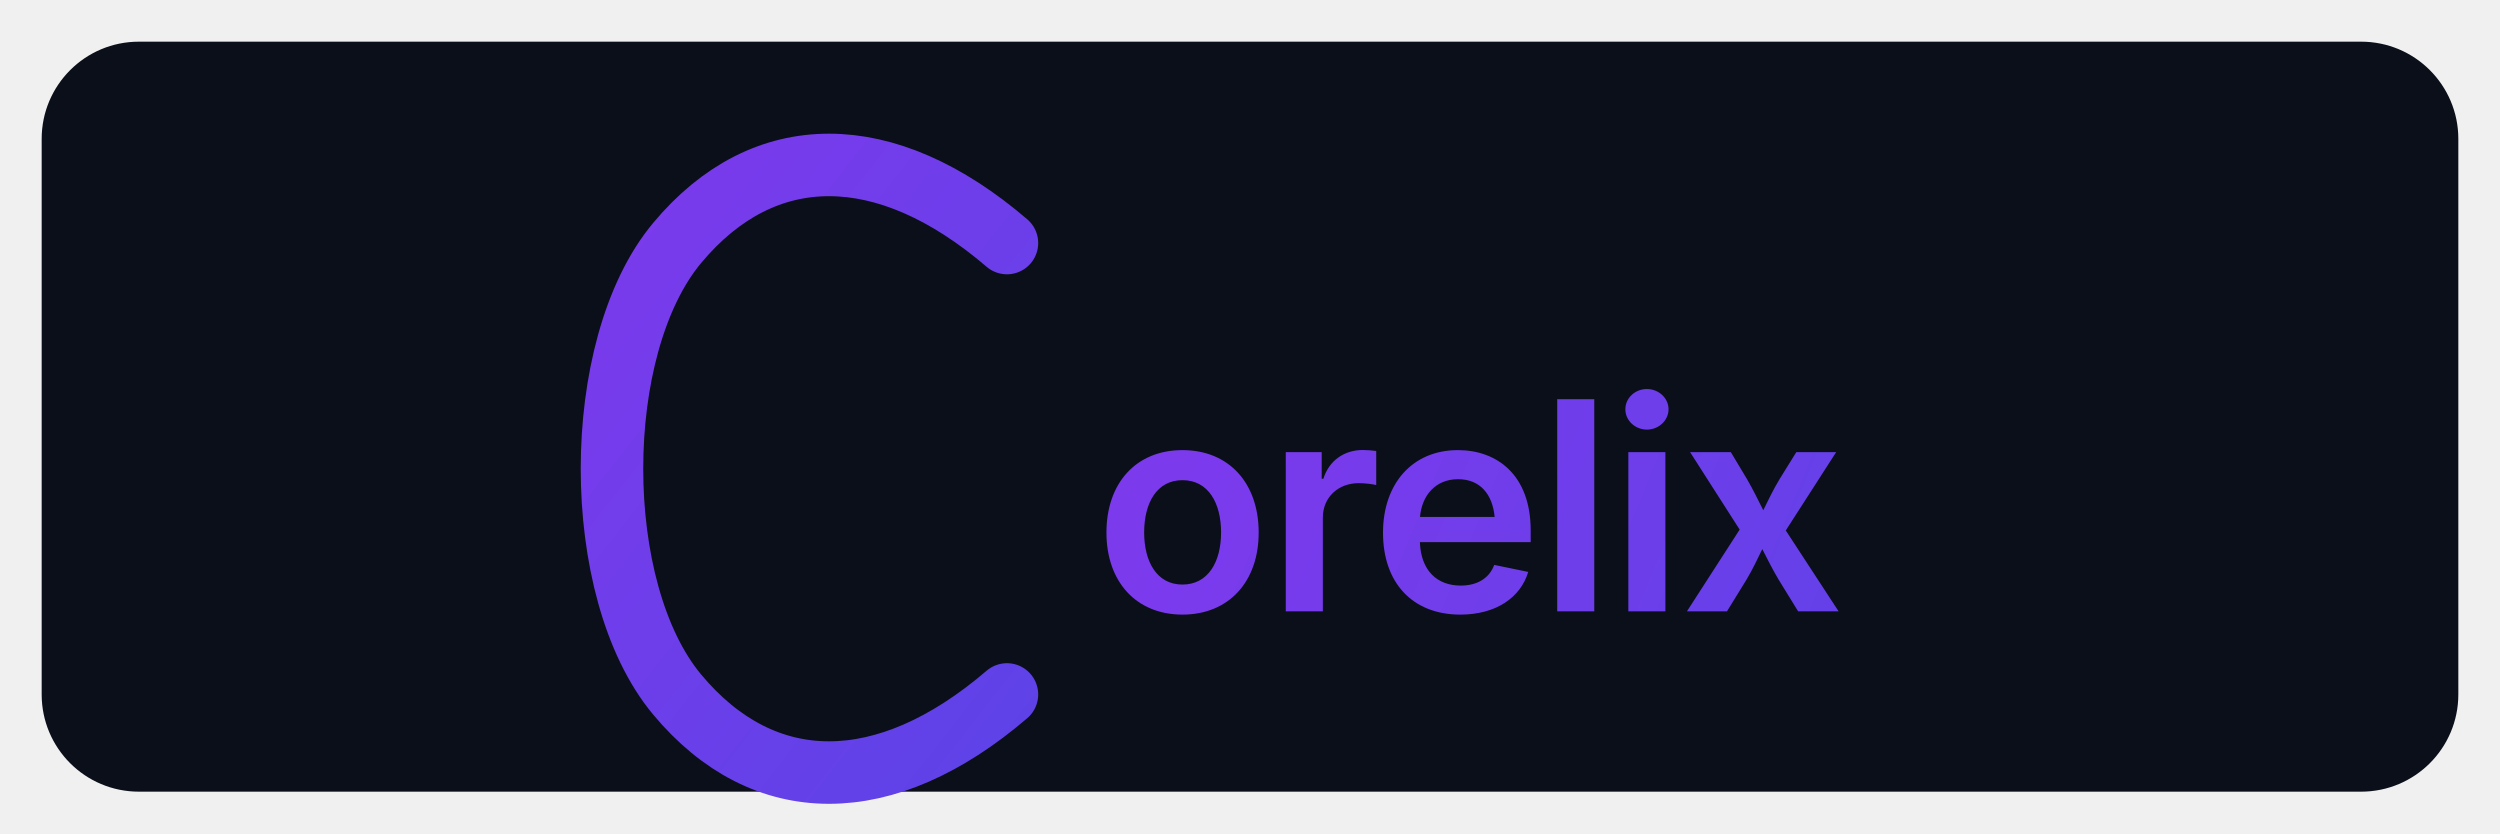
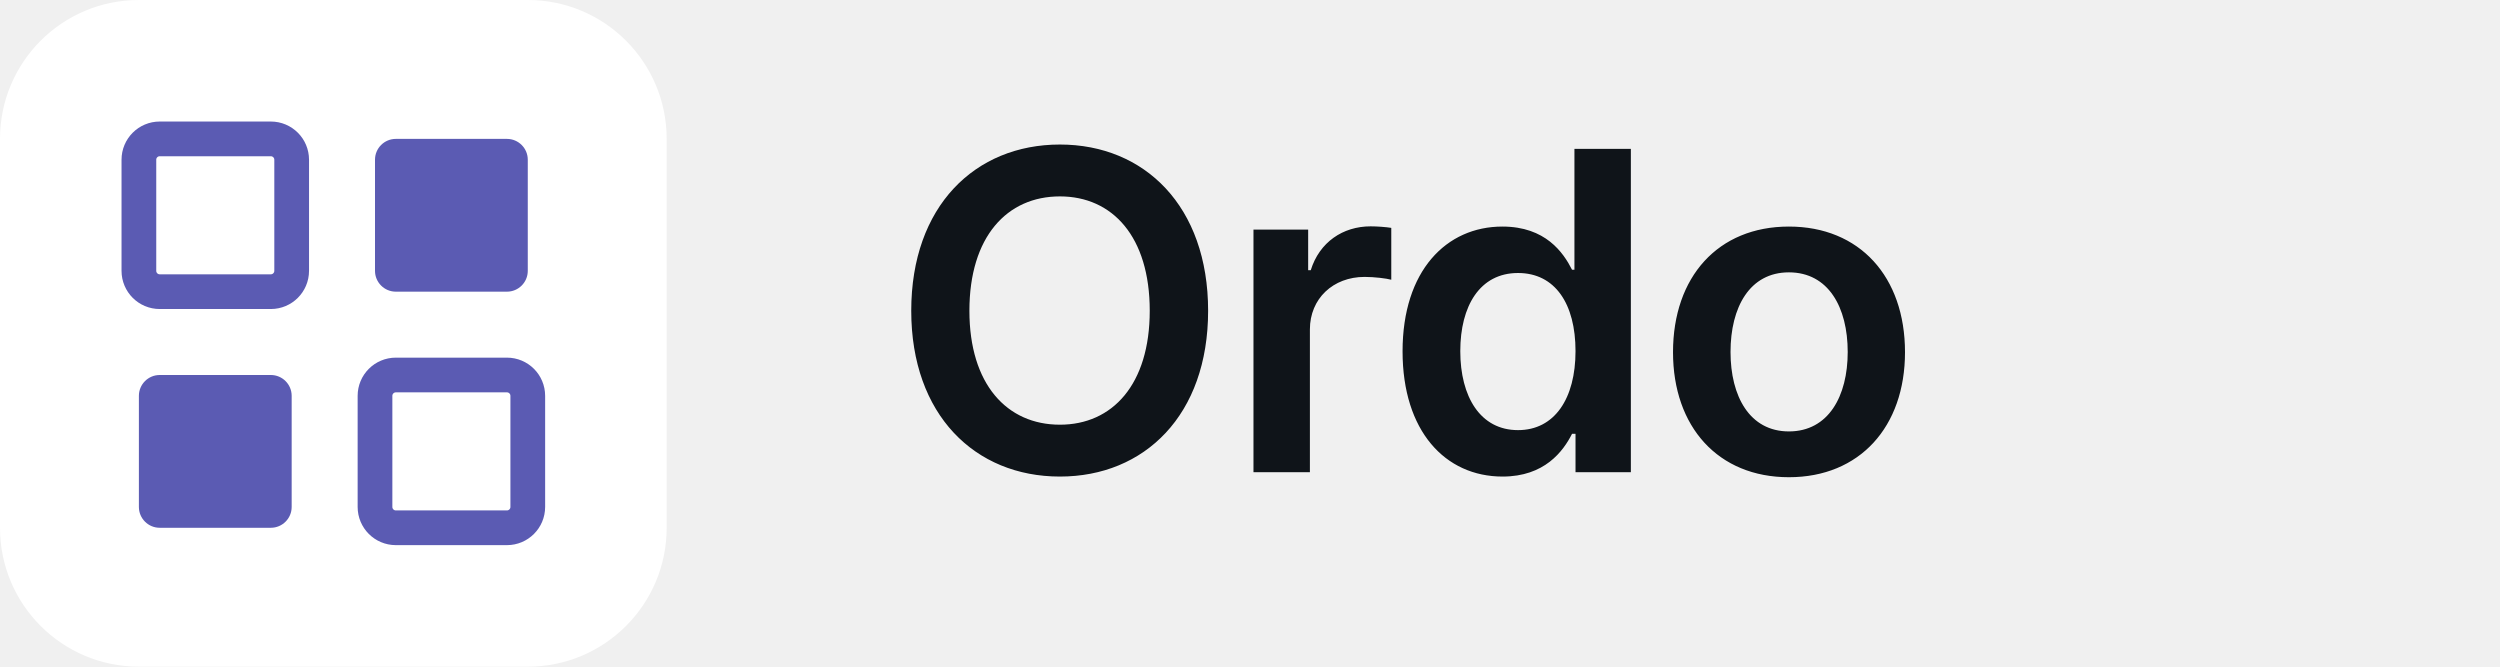
- <svg xmlns="http://www.w3.org/2000/svg" viewBox="0 0 720 240" fill="none">
-   <defs>
-     <linearGradient id="corelixGrad" x1="70" y1="40" x2="300" y2="220" gradientUnits="userSpaceOnUse">
-       <stop offset="0%" stop-color="#7C3AED" />
-       <stop offset="100%" stop-color="#4F46E5" />
-     </linearGradient>
-     <linearGradient id="wordmarkGrad" x1="260" y1="60" x2="600" y2="200" gradientUnits="userSpaceOnUse">
-       <stop offset="0%" stop-color="#7C3AED" />
-       <stop offset="100%" stop-color="#4F46E5" />
-     </linearGradient>
-   </defs>
-   <rect x="12" y="12" width="696" height="216" rx="28" fill="#0B0F19" />
-   <g transform="translate(110, 0)">
-     <path d="M180 70          C145 40 110 40 85 70          C60 100 60 170 85 200          C110 230 145 230 180 200" stroke="url(#corelixGrad)" stroke-width="18" stroke-linecap="round" fill="none" />
-     <text x="205" y="145" dominant-baseline="middle" font-family="Inter, Satoshi, Arial, sans-serif" font-size="84" font-weight="600" letter-spacing="-1.5" fill="url(#wordmarkGrad)">orelix</text>
-   </g>
+ <svg xmlns="http://www.w3.org/2000/svg" viewBox="0 0 180 48" fill="none">
+   <rect width="48" height="48" rx="10" fill="#FFFFFF" />
+   <rect x="10" y="10" width="11" height="11" rx="1.5" stroke="#5B5BB3" stroke-width="2.5" />
+   <rect x="27" y="10" width="11" height="11" rx="1.5" fill="#5B5BB3" />
+   <rect x="10" y="27" width="11" height="11" rx="1.5" fill="#5B5BB3" />
+   <rect x="27" y="27" width="11" height="11" rx="1.5" stroke="#5B5BB3" stroke-width="2.5" />
+   <text x="64" y="34" fill="#0F1419" font-family="Geist, Inter, Arial, sans-serif" font-size="32" font-weight="600" letter-spacing="-0.5">Ordo</text>
</svg>
